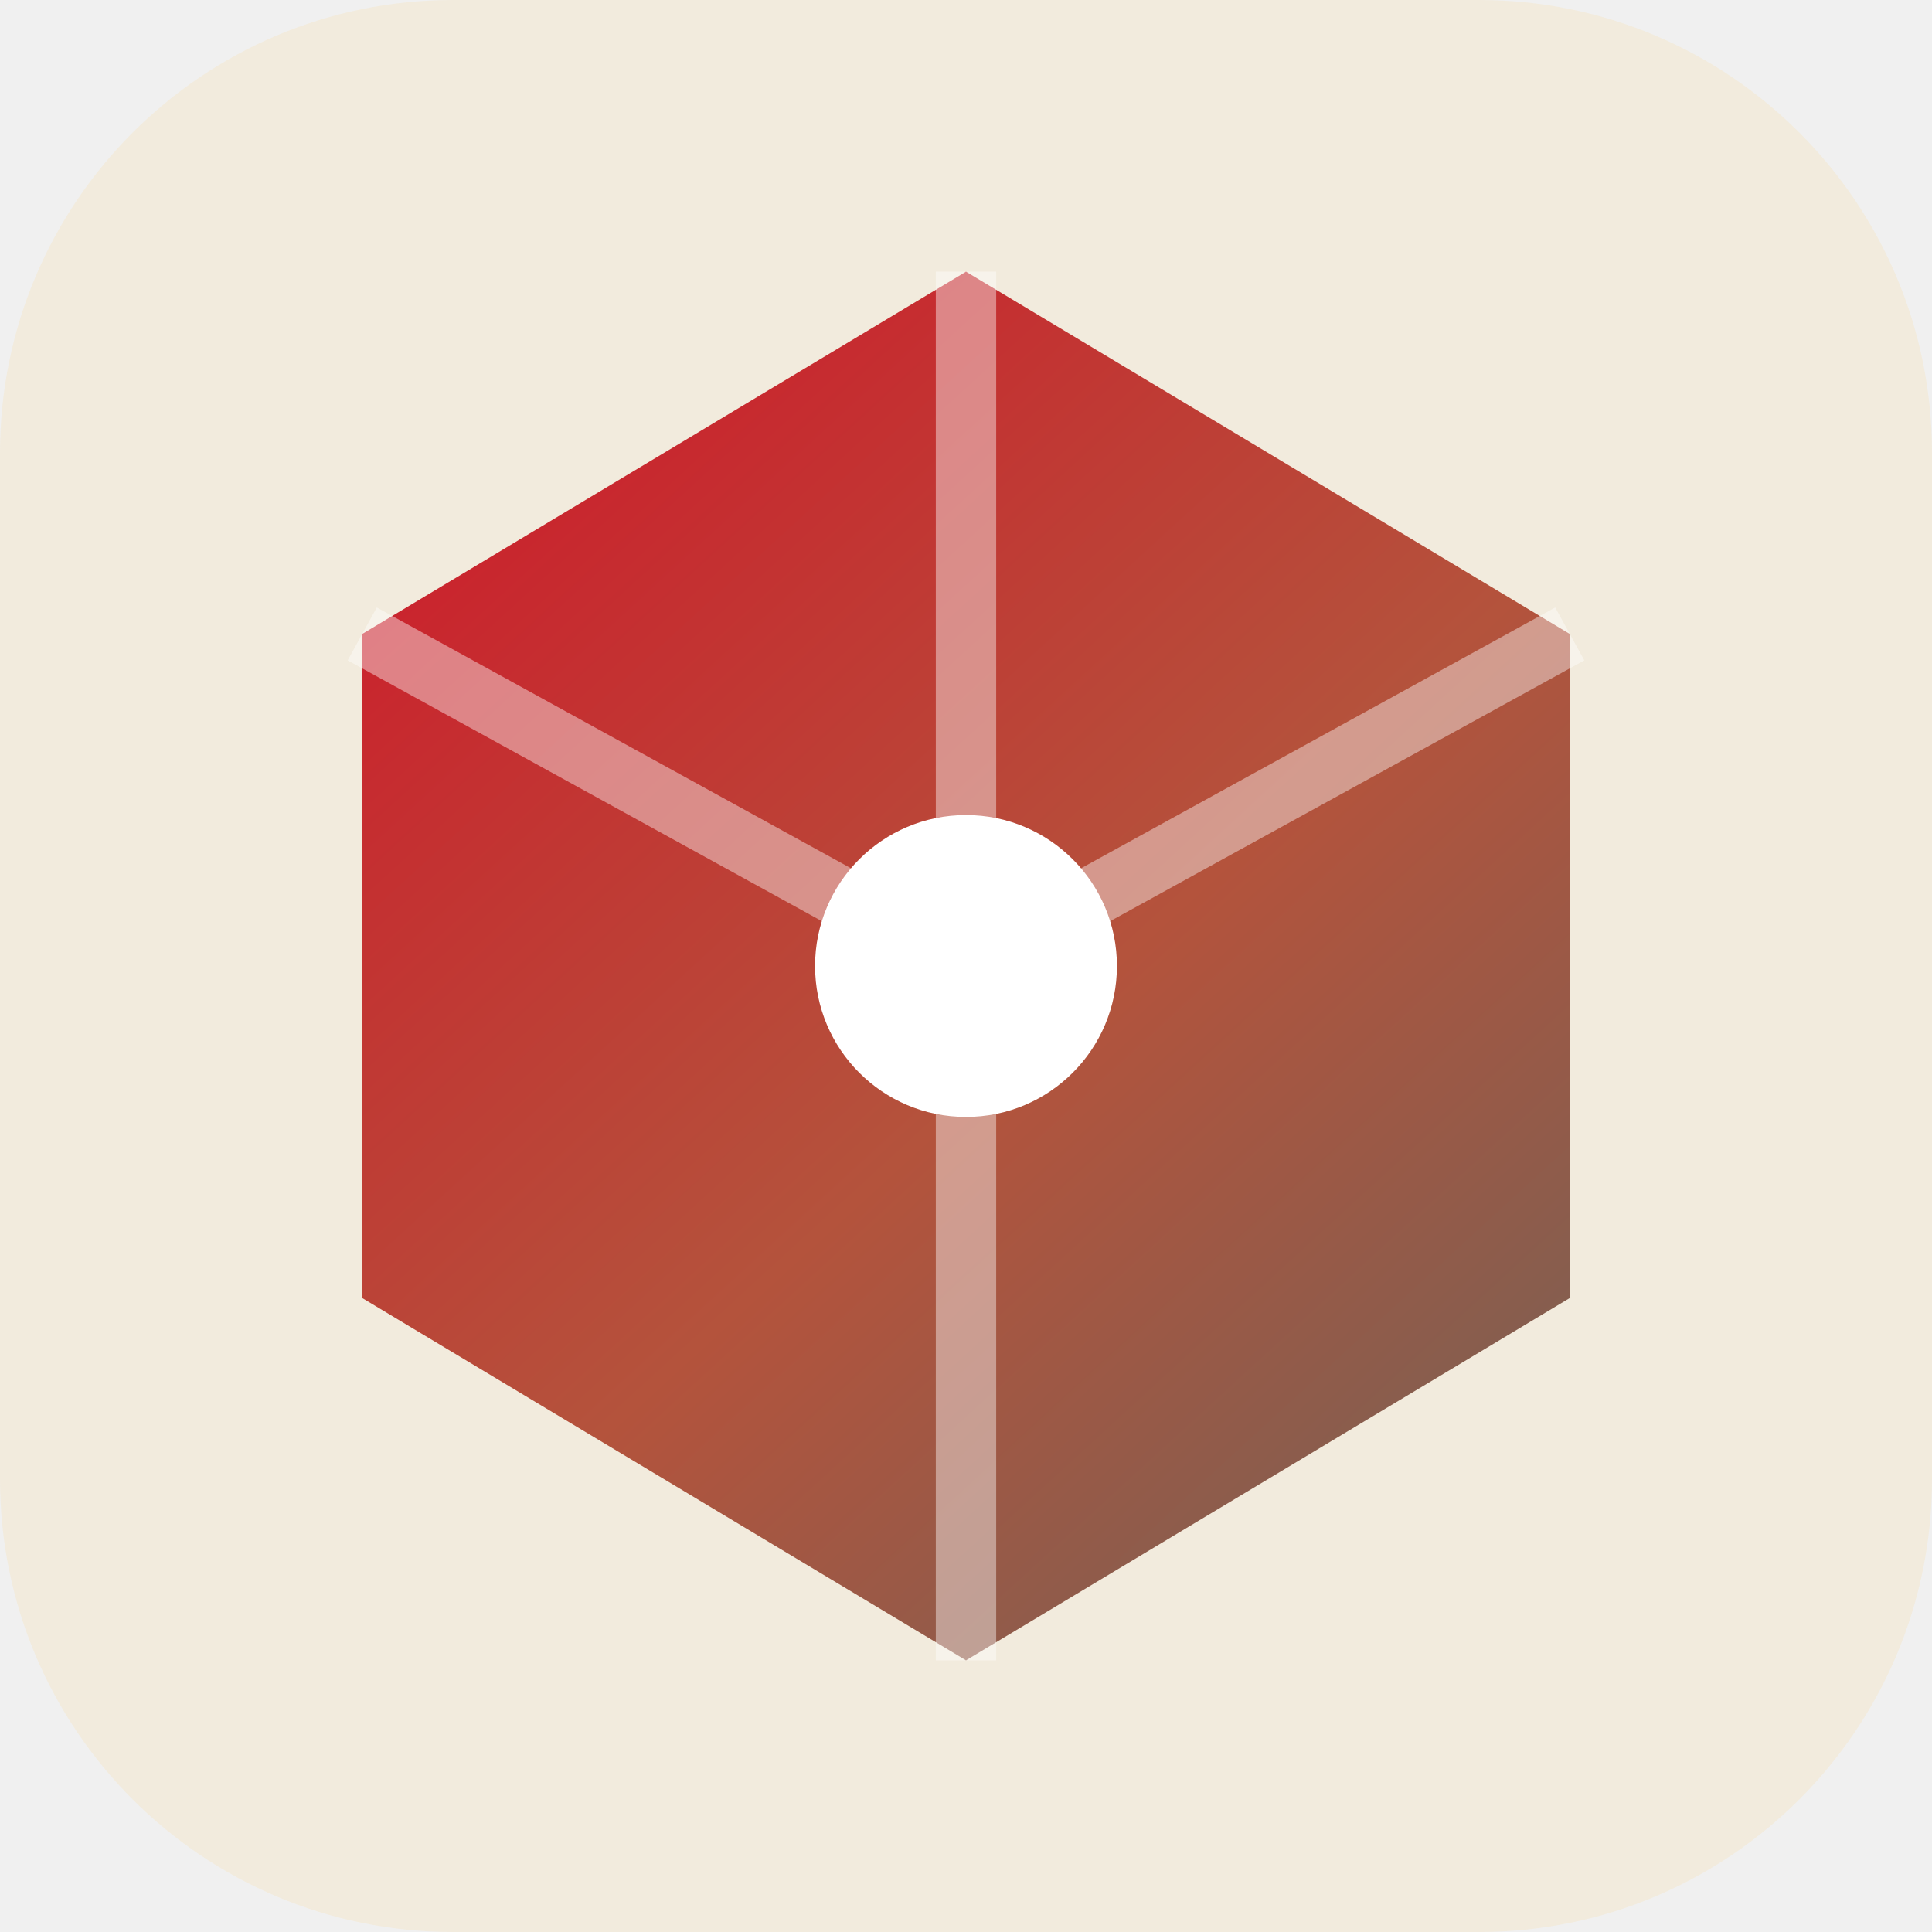
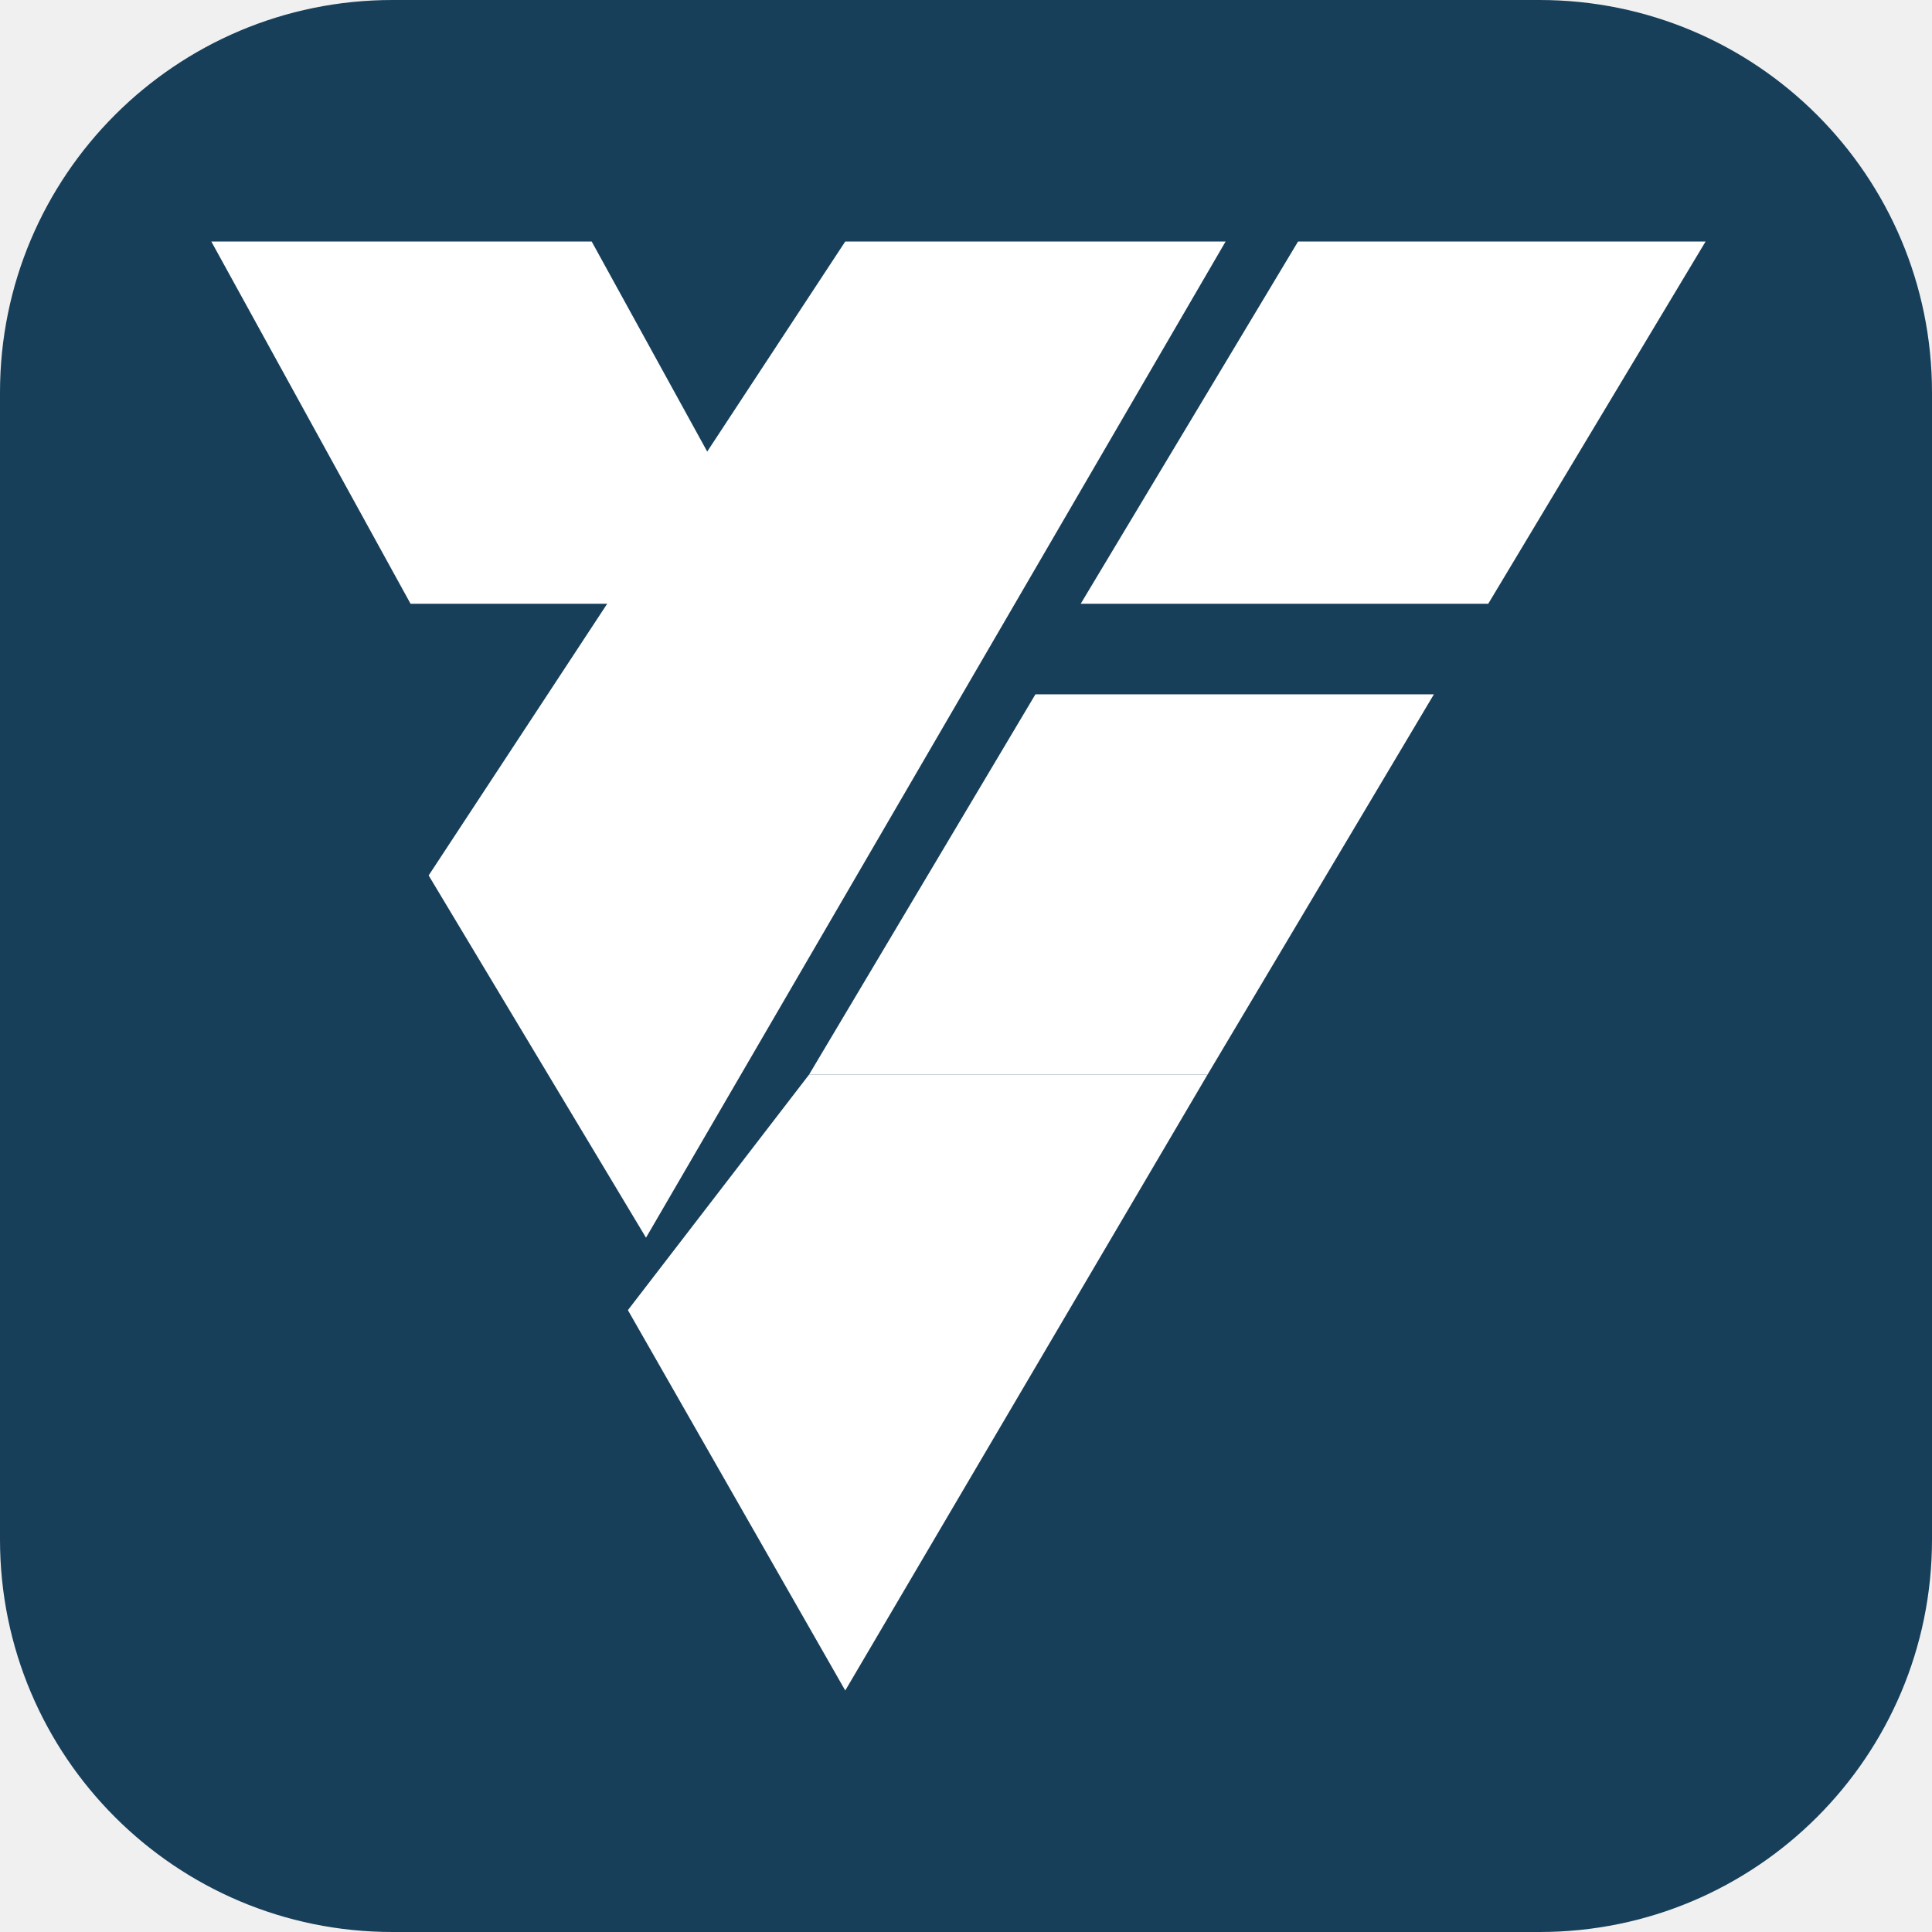
- <svg xmlns="http://www.w3.org/2000/svg" viewBox="0 0 64 64">
-   <defs>
-     <linearGradient id="g" x1="10" y1="8" x2="54" y2="56" gradientUnits="userSpaceOnUse">
-       <stop stop-color="#d31027" />
-       <stop offset=".55" stop-color="#b4533c" />
-       <stop offset="1" stop-color="#6b6459" />
-     </linearGradient>
-   </defs>
-   <rect width="64" height="64" rx="15" fill="#f2ebdd" />
-   <path d="M32 9 52 21v22L32 55 12 43V21L32 9Z" fill="url(#g)" />
-   <path d="M32 9v23m0 0 20-11M32 32 12 21m20 11v23" fill="none" stroke="#fff" stroke-opacity=".42" stroke-width="2" />
-   <circle cx="32" cy="32" r="5" fill="#fff" />
+ <svg xmlns="http://www.w3.org/2000/svg" viewBox="0 0 64 64" role="img" aria-labelledby="title">
+   <rect width="64" height="64" rx="13" fill="#173f5a" />
+   <g transform="translate(7 8) scale(.3)" fill="#ffffff">
+     <path d="M0 0h42l22 40H22z" />
+     <path d="M70 0h42L48 110 24 70z" />
+     <path d="M120 0h45l-24 40H96z" />
+     <path d="M91 50h44l-25 42H66z" />
+     <path d="M66 92h44l-40 68-24-42z" />
+   </g>
</svg>
